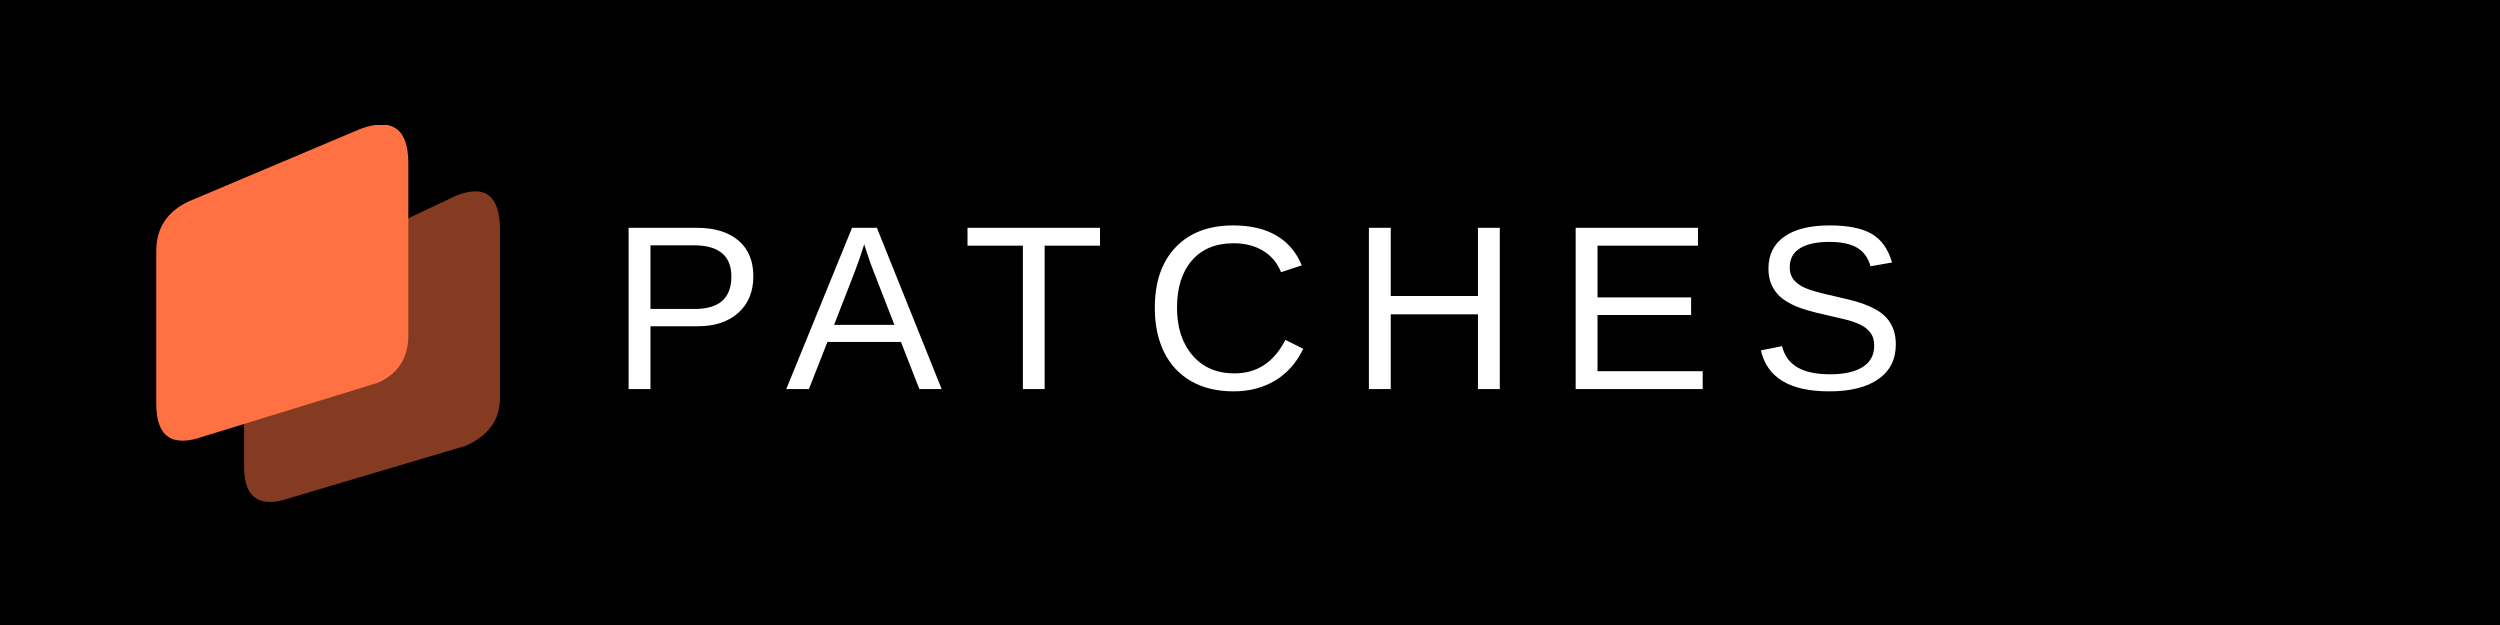
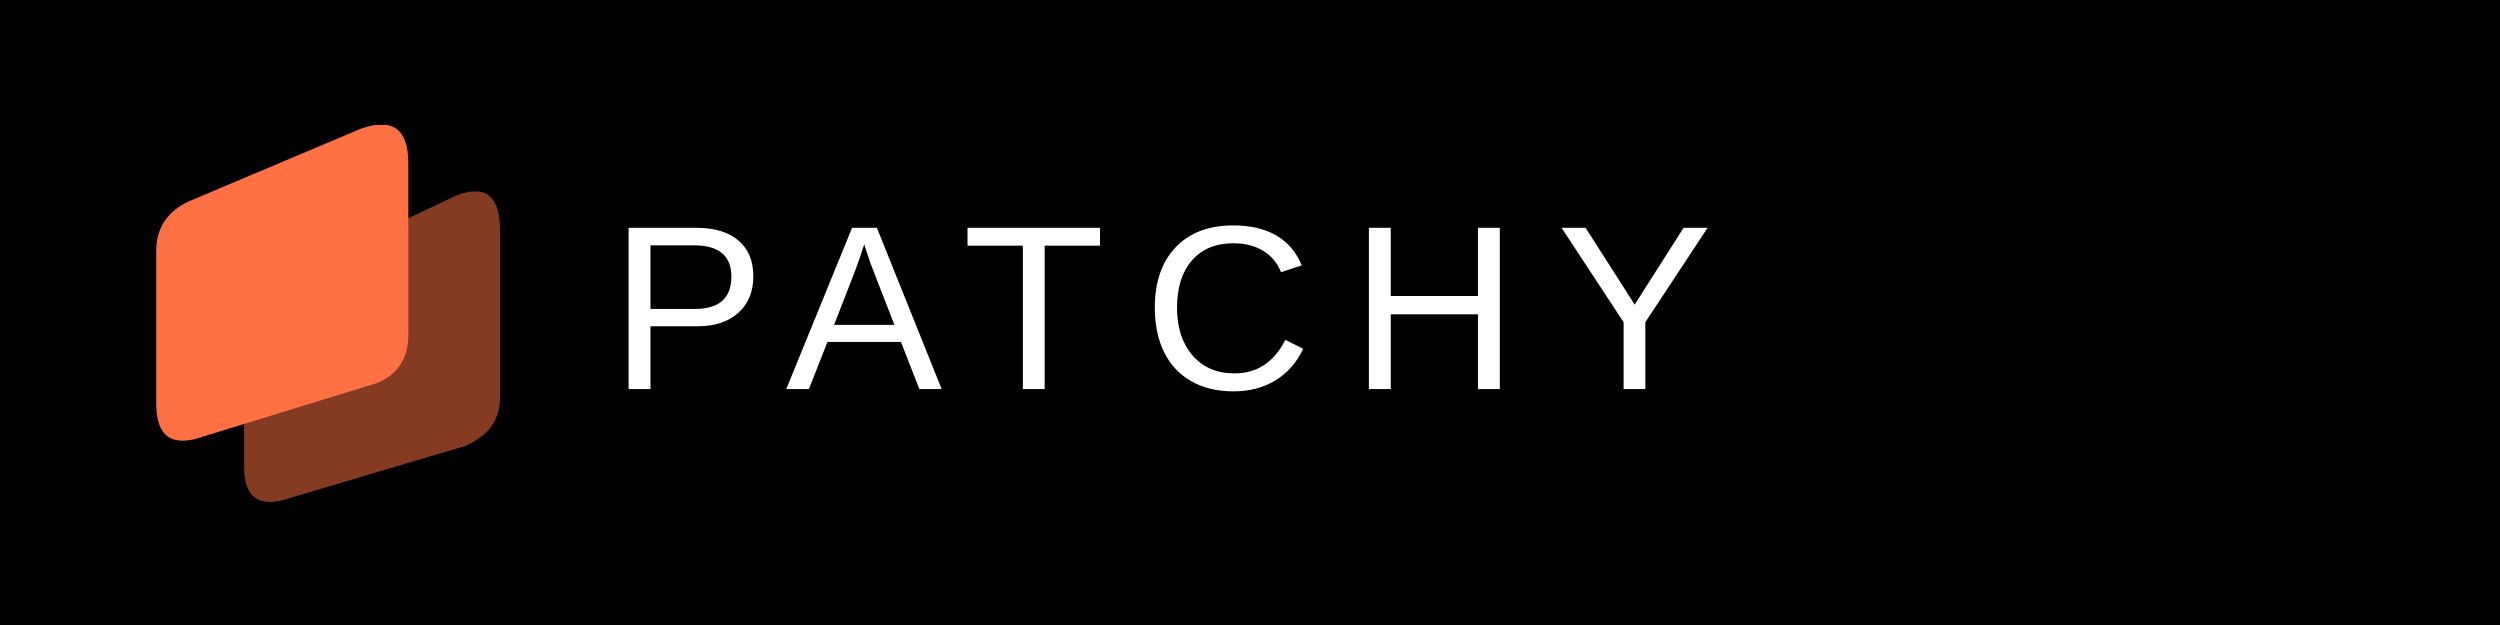
- <svg xmlns="http://www.w3.org/2000/svg" width="1600" height="400" viewBox="0 0 1600 400" role="img" aria-label="Patches">
+ <svg xmlns="http://www.w3.org/2000/svg" width="1600" height="400" viewBox="0 0 1600 400" role="img" aria-label="Patchy">
  <defs>
    <filter id="brand" color-interpolation-filters="sRGB">
      <feColorMatrix type="matrix" values="1 0 0 0 0 0 1 0 0 0 0 0 1 0 0 -1 -1 -1 0 3" />
      <feComposite operator="in" in2="SourceGraphic" result="mask" />
      <feFlood flood-color="#ff7043" />
      <feComposite operator="in" in2="mask" />
    </filter>
  </defs>
  <rect width="100%" height="100%" fill="#000000" />
  <svg x="100" y="80" width="220" height="242" viewBox="0 0 180 198">
    <path d="M0 66Q0 48 17 40L107 2Q132 -7 132 20V110Q132 128 116 135L25 163Q0 172 0 146Z" fill="#ff7043" />
    <path d="M46 110Q46 90 64 81L157 37Q180 28 180 55V143Q180 160 162 168L71 195Q46 204 46 179Z" fill="#ff7043" fill-opacity=".52" />
  </svg>
-   <text x="390" y="249" fill="#ffffff" font-family="Helvetica Neue,Arial,sans-serif" font-size="150" font-weight="500" letter-spacing="24">PATCHES</text>
+   <text x="390" y="249" fill="#ffffff" font-family="Helvetica Neue,Arial,sans-serif" font-size="150" font-weight="500" letter-spacing="24">PATCHY</text>
</svg>
